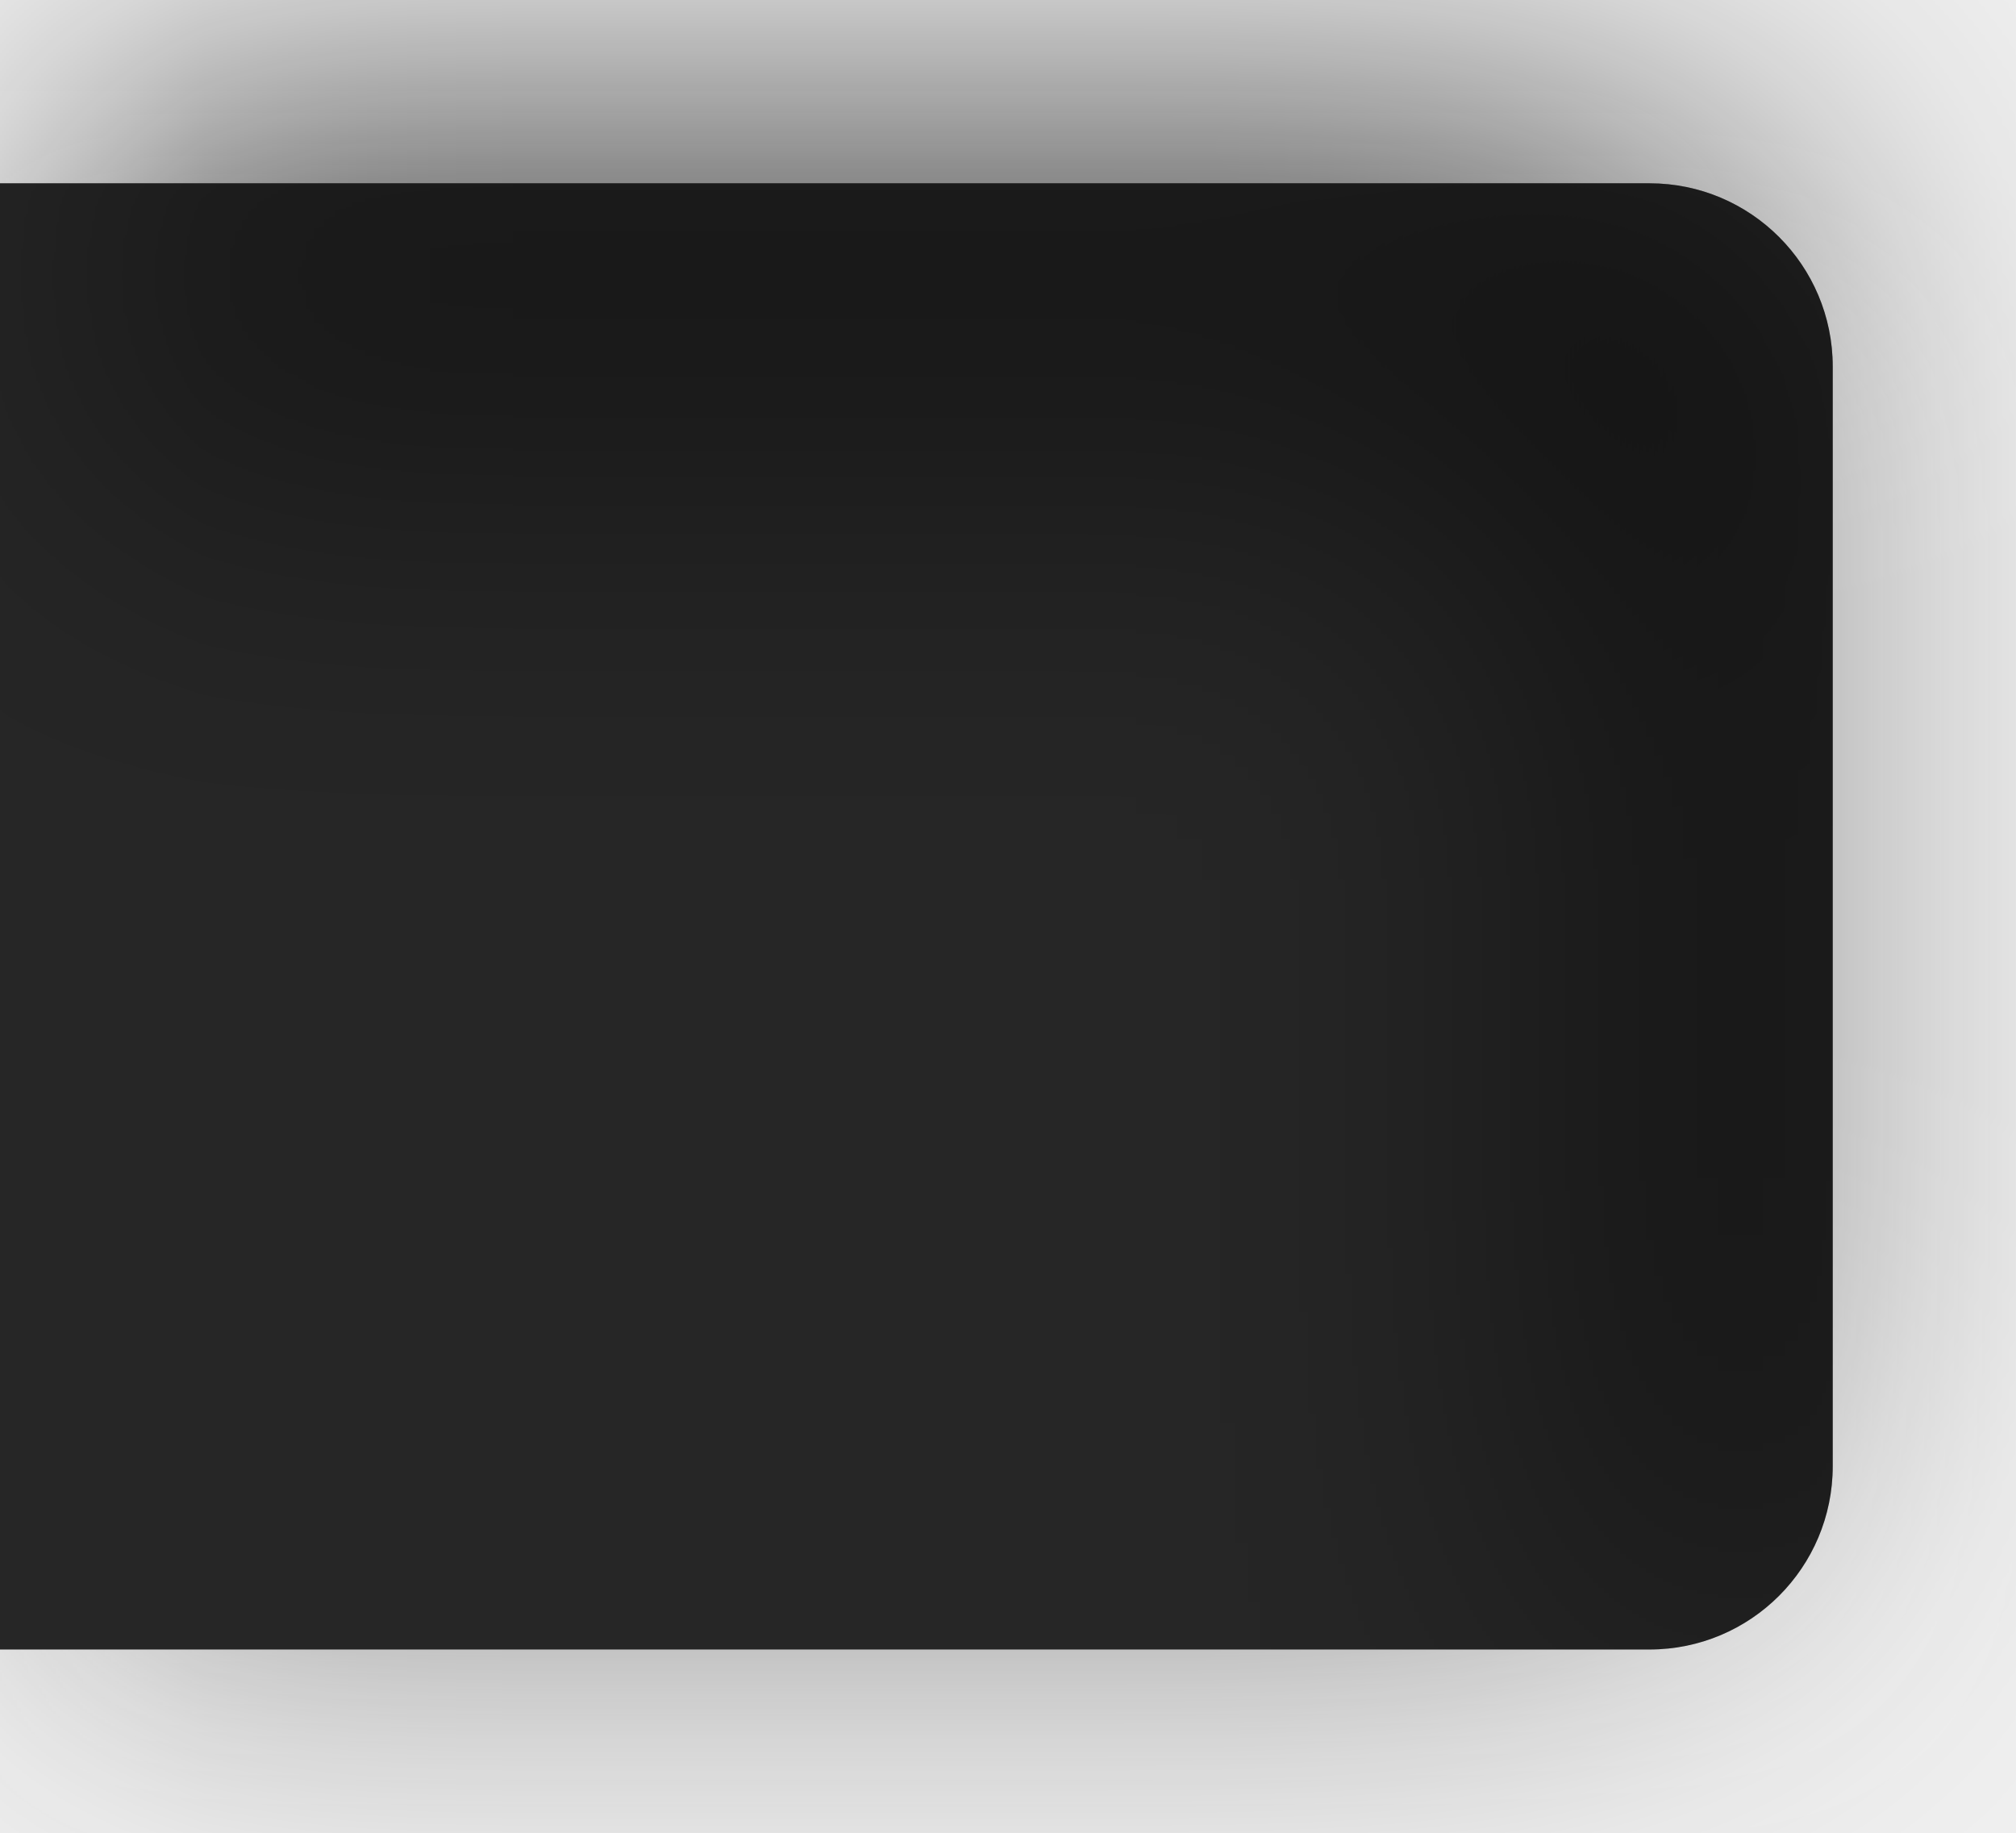
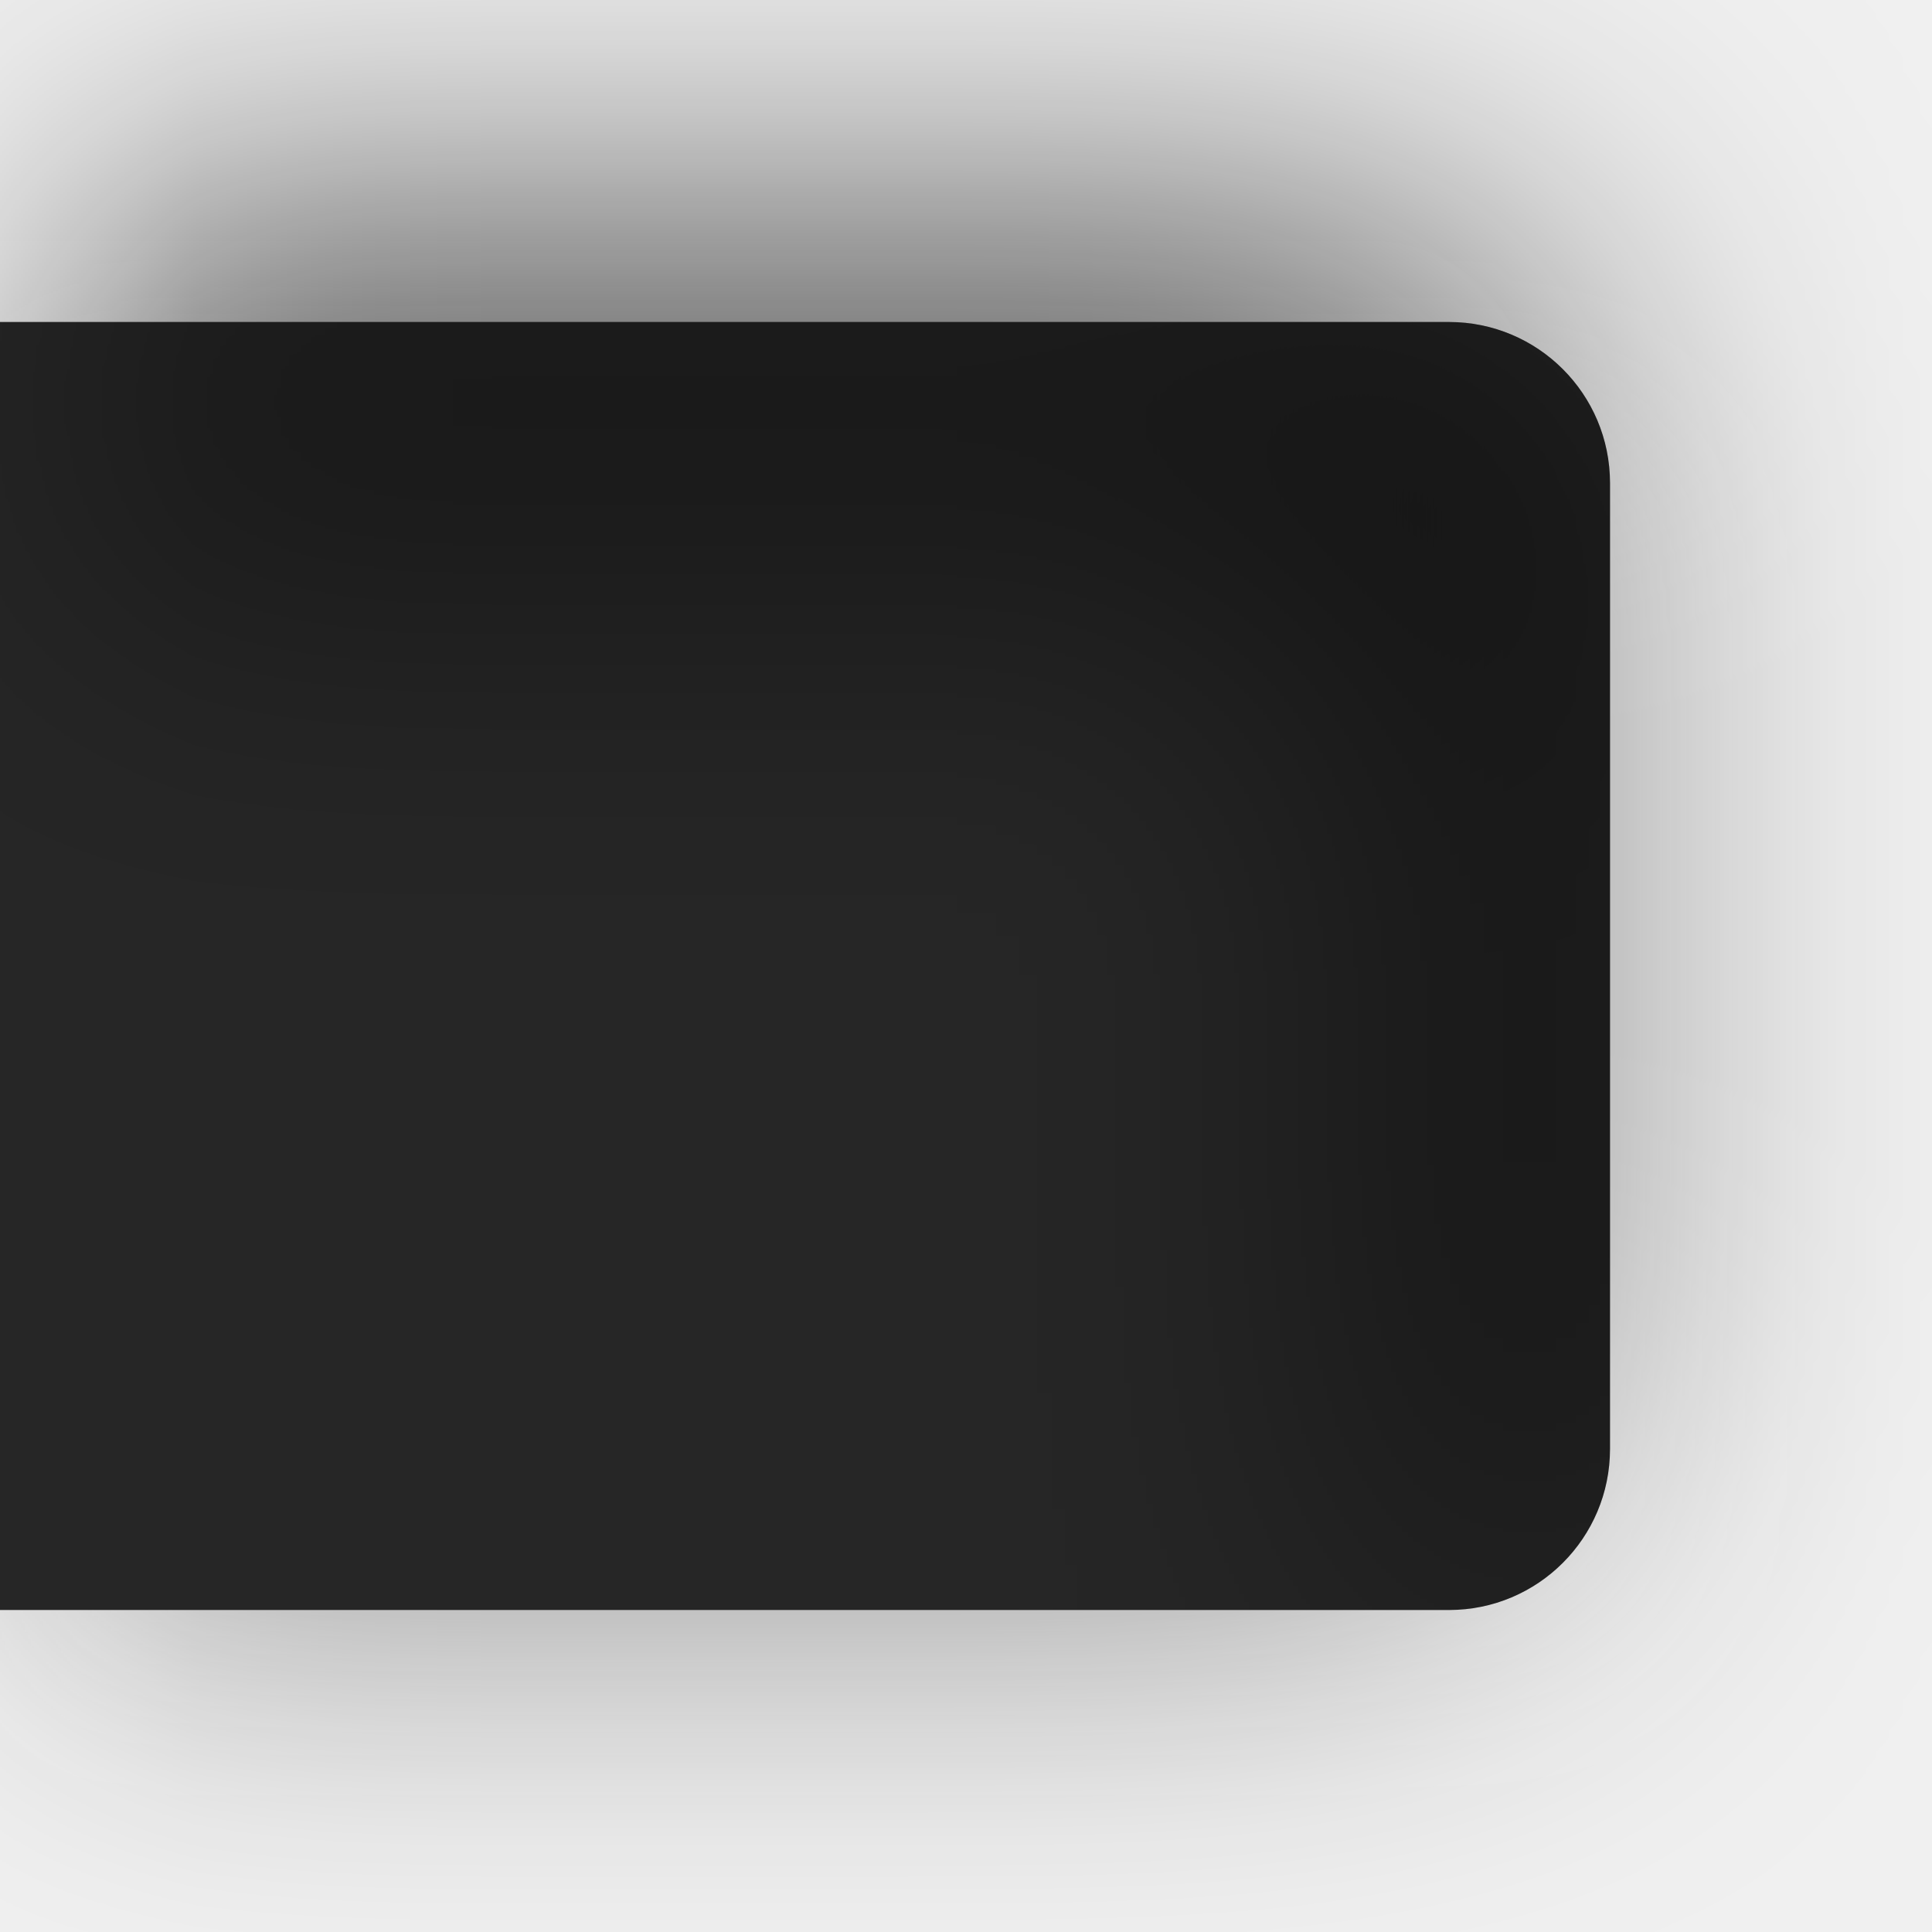
- <svg xmlns="http://www.w3.org/2000/svg" width="22mm" height="20mm" version="1.1" viewBox="0 0 22 20">
+ <svg xmlns="http://www.w3.org/2000/svg" width="24mm" height="24mm" version="1.1" viewBox="0 0 24 24">
  <defs>
    <filter id="a" x="-.12" y="-.45" width="1.24" height="1.9" color-interpolation-filters="sRGB">
      <feGaussianBlur result="blur" stdDeviation="3" />
    </filter>
    <filter id="b" x="-.04" y="-.15" width="1.08" height="1.3" color-interpolation-filters="sRGB">
      <feGaussianBlur result="blur" stdDeviation="1 1" />
    </filter>
    <clipPath id="c">
      <rect x="218.723" y="119.836" width="60" height="16" rx="2" ry="2" fill="#606060" stop-color="#000000" stroke-width=".149" style="-inkscape-stroke:none" />
    </clipPath>
  </defs>
  <g>
-     <rect x="-41" y="1" width="60" height="16" rx="2" ry="2" fill="#020202" fill-opacity=".7" filter="url(#a)" stop-color="#000000" stroke-width=".155" style="-inkscape-stroke:none;font-variation-settings:normal" />
-     <rect x="-39" y="3" width="60" height="16" rx="2" ry="2" fill="#ffffff" fill-opacity=".203" filter="url(#b)" stop-color="#000000" stroke-width=".151" style="-inkscape-stroke:none;font-variation-settings:normal" />
-     <g transform="translate(-258.723 -117.8359)" clip-path="url(#c)">
+     <rect x="-41" y="3" width="60" height="16" rx="2" ry="2" fill="#020202" fill-opacity=".7" filter="url(#a)" stop-color="#000000" stroke-width=".155" style="-inkscape-stroke:none;font-variation-settings:normal" />
+     <rect x="-39" y="5" width="60" height="16" rx="2" ry="2" fill="#ffffff" fill-opacity=".203" filter="url(#b)" stop-color="#000000" stroke-width=".151" style="-inkscape-stroke:none;font-variation-settings:normal" />
+     <g transform="translate(-258.723 -115.8359)" clip-path="url(#c)">
      <rect x="218.723" y="119.836" width="60" height="16" rx="0" ry="0" fill="#262626" stop-color="#000000" stroke-width=".149" style="-inkscape-stroke:none" />
      <path d="m218.723 119.836v16h2v-13c0-.554.446-1.0 1-1h54c.554 0 1.0.446 1.0 1v13h2v-16z" fill="#000000" fill-opacity=".998" filter="url(#a)" stop-color="#000000" stroke-width=".155" style="-inkscape-stroke:none;font-variation-settings:normal" />
      <rect x="218.723" y="137.011" width="60" height="2" rx="0" ry="0" fill="#020202" filter="url(#a)" stop-color="#000000" stroke-width=".155" style="-inkscape-stroke:none;font-variation-settings:normal" />
    </g>
  </g>
</svg>
